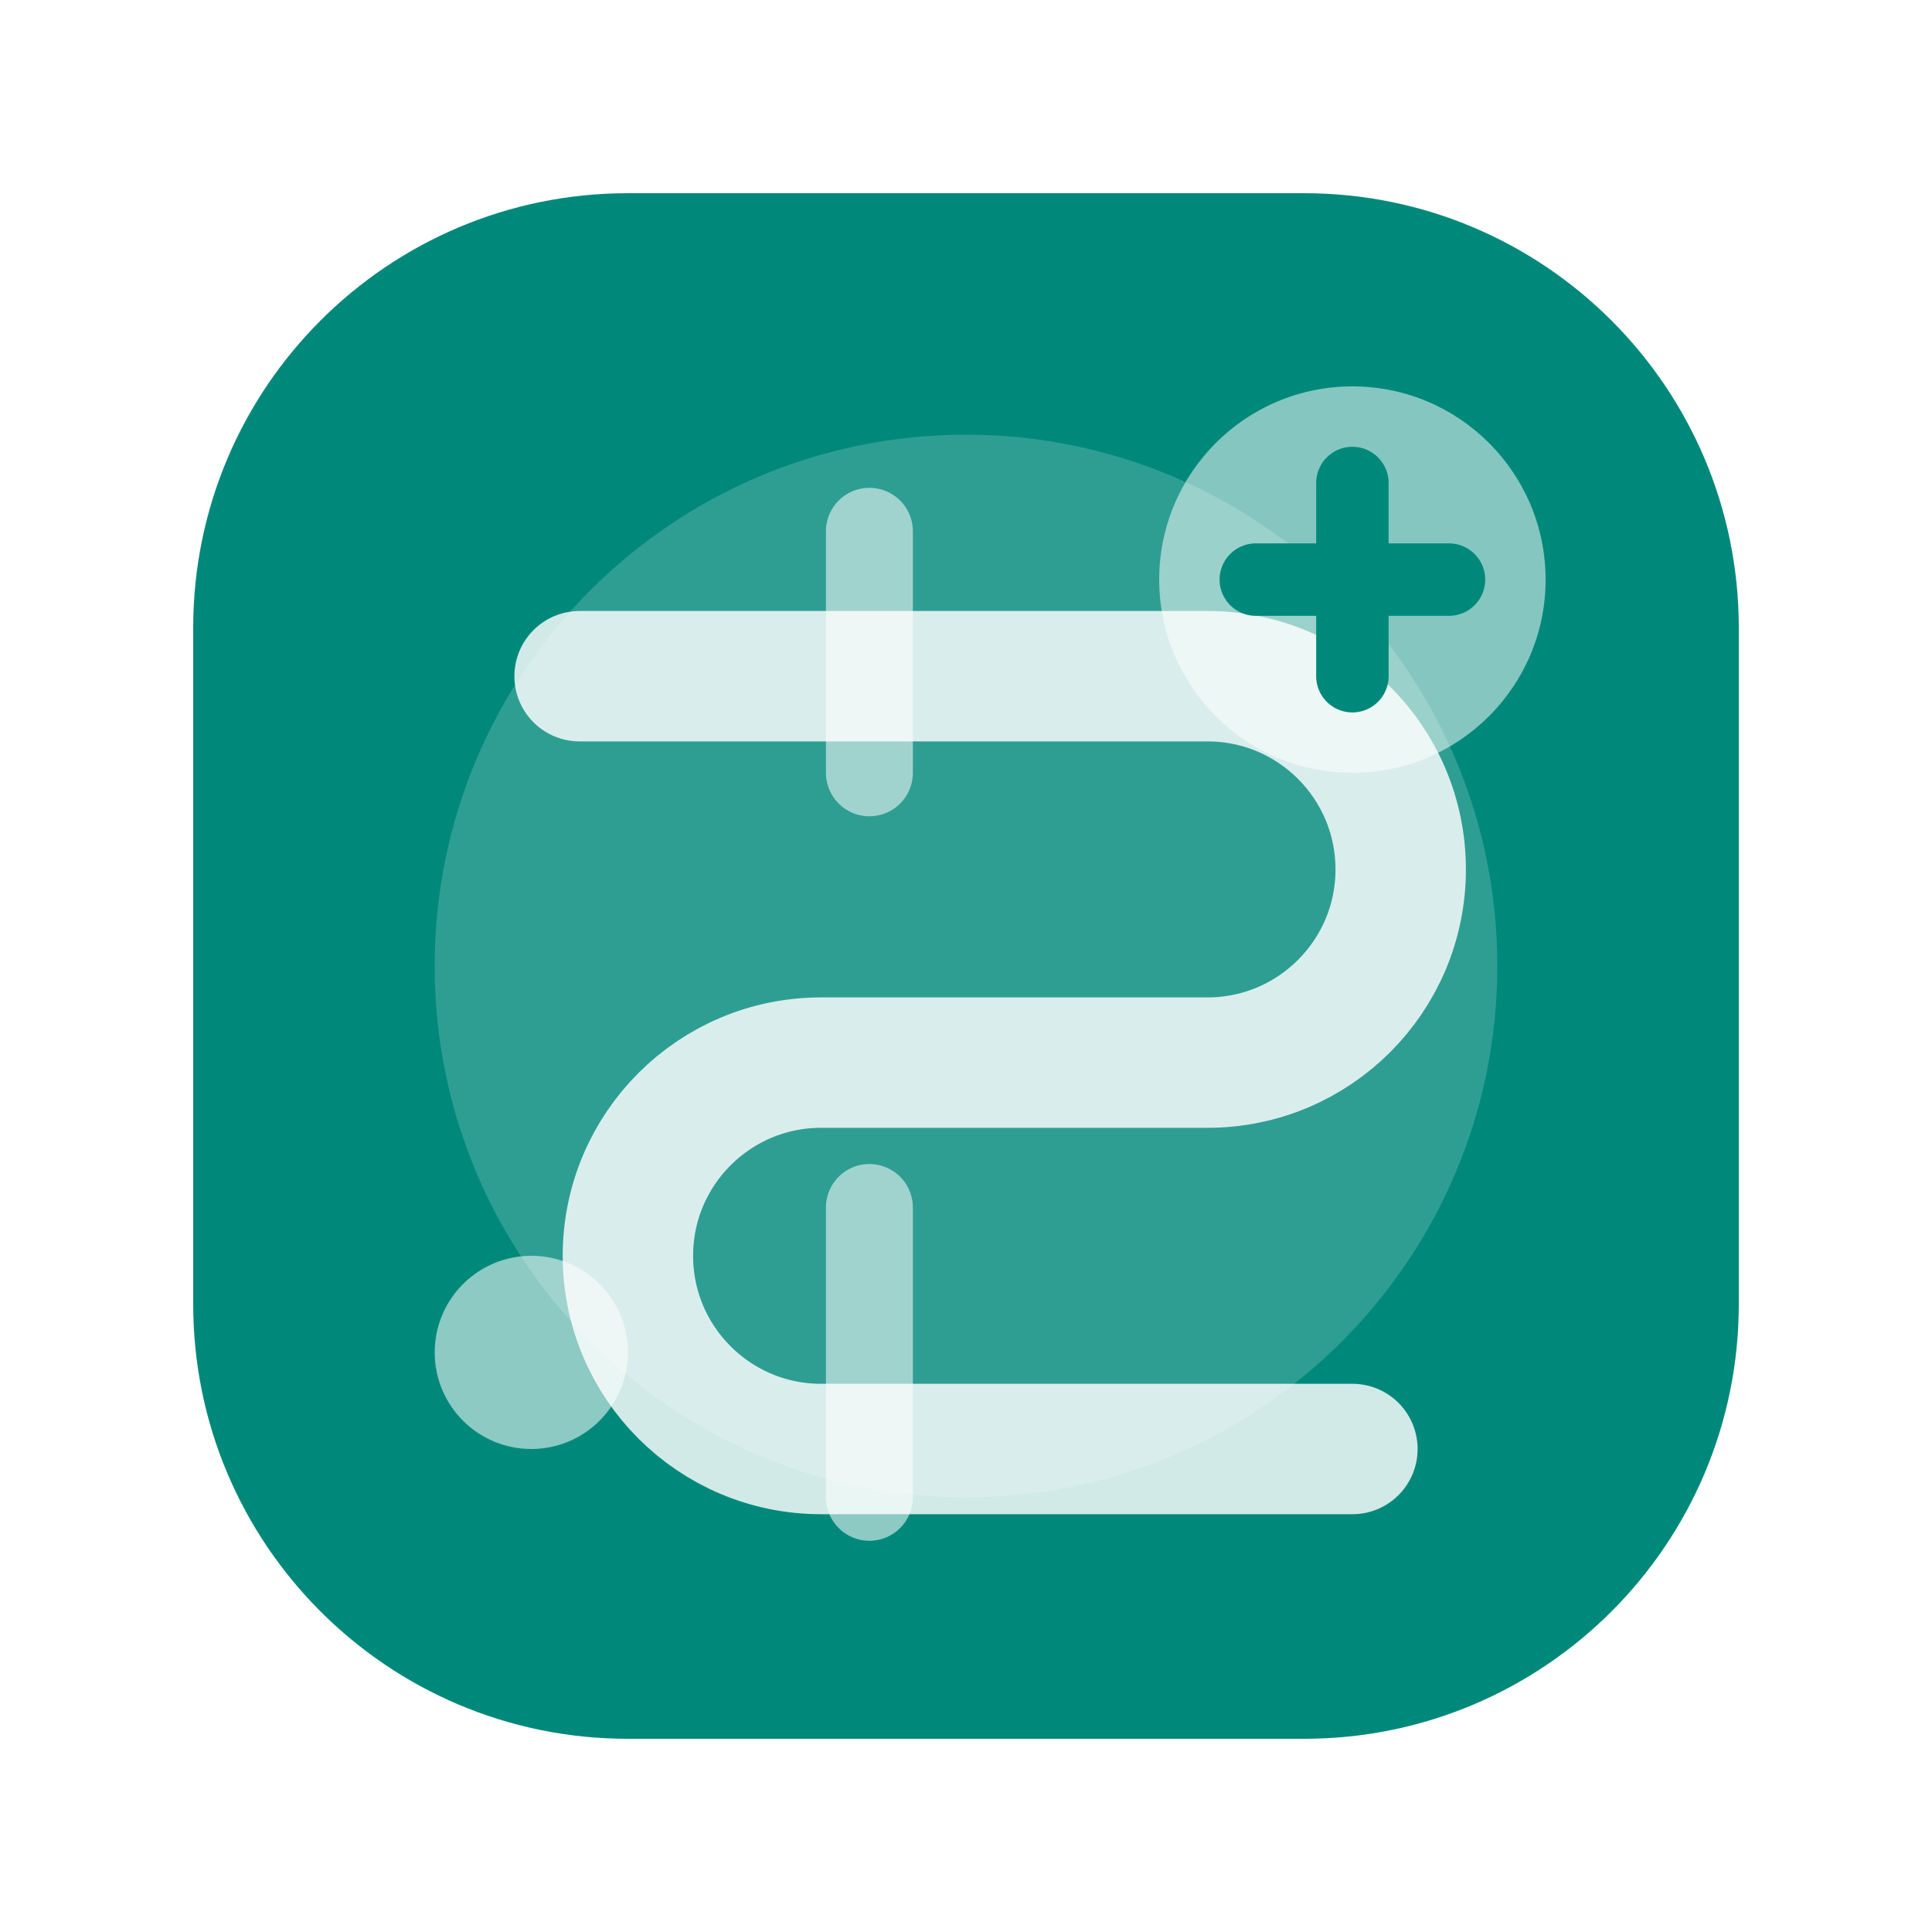
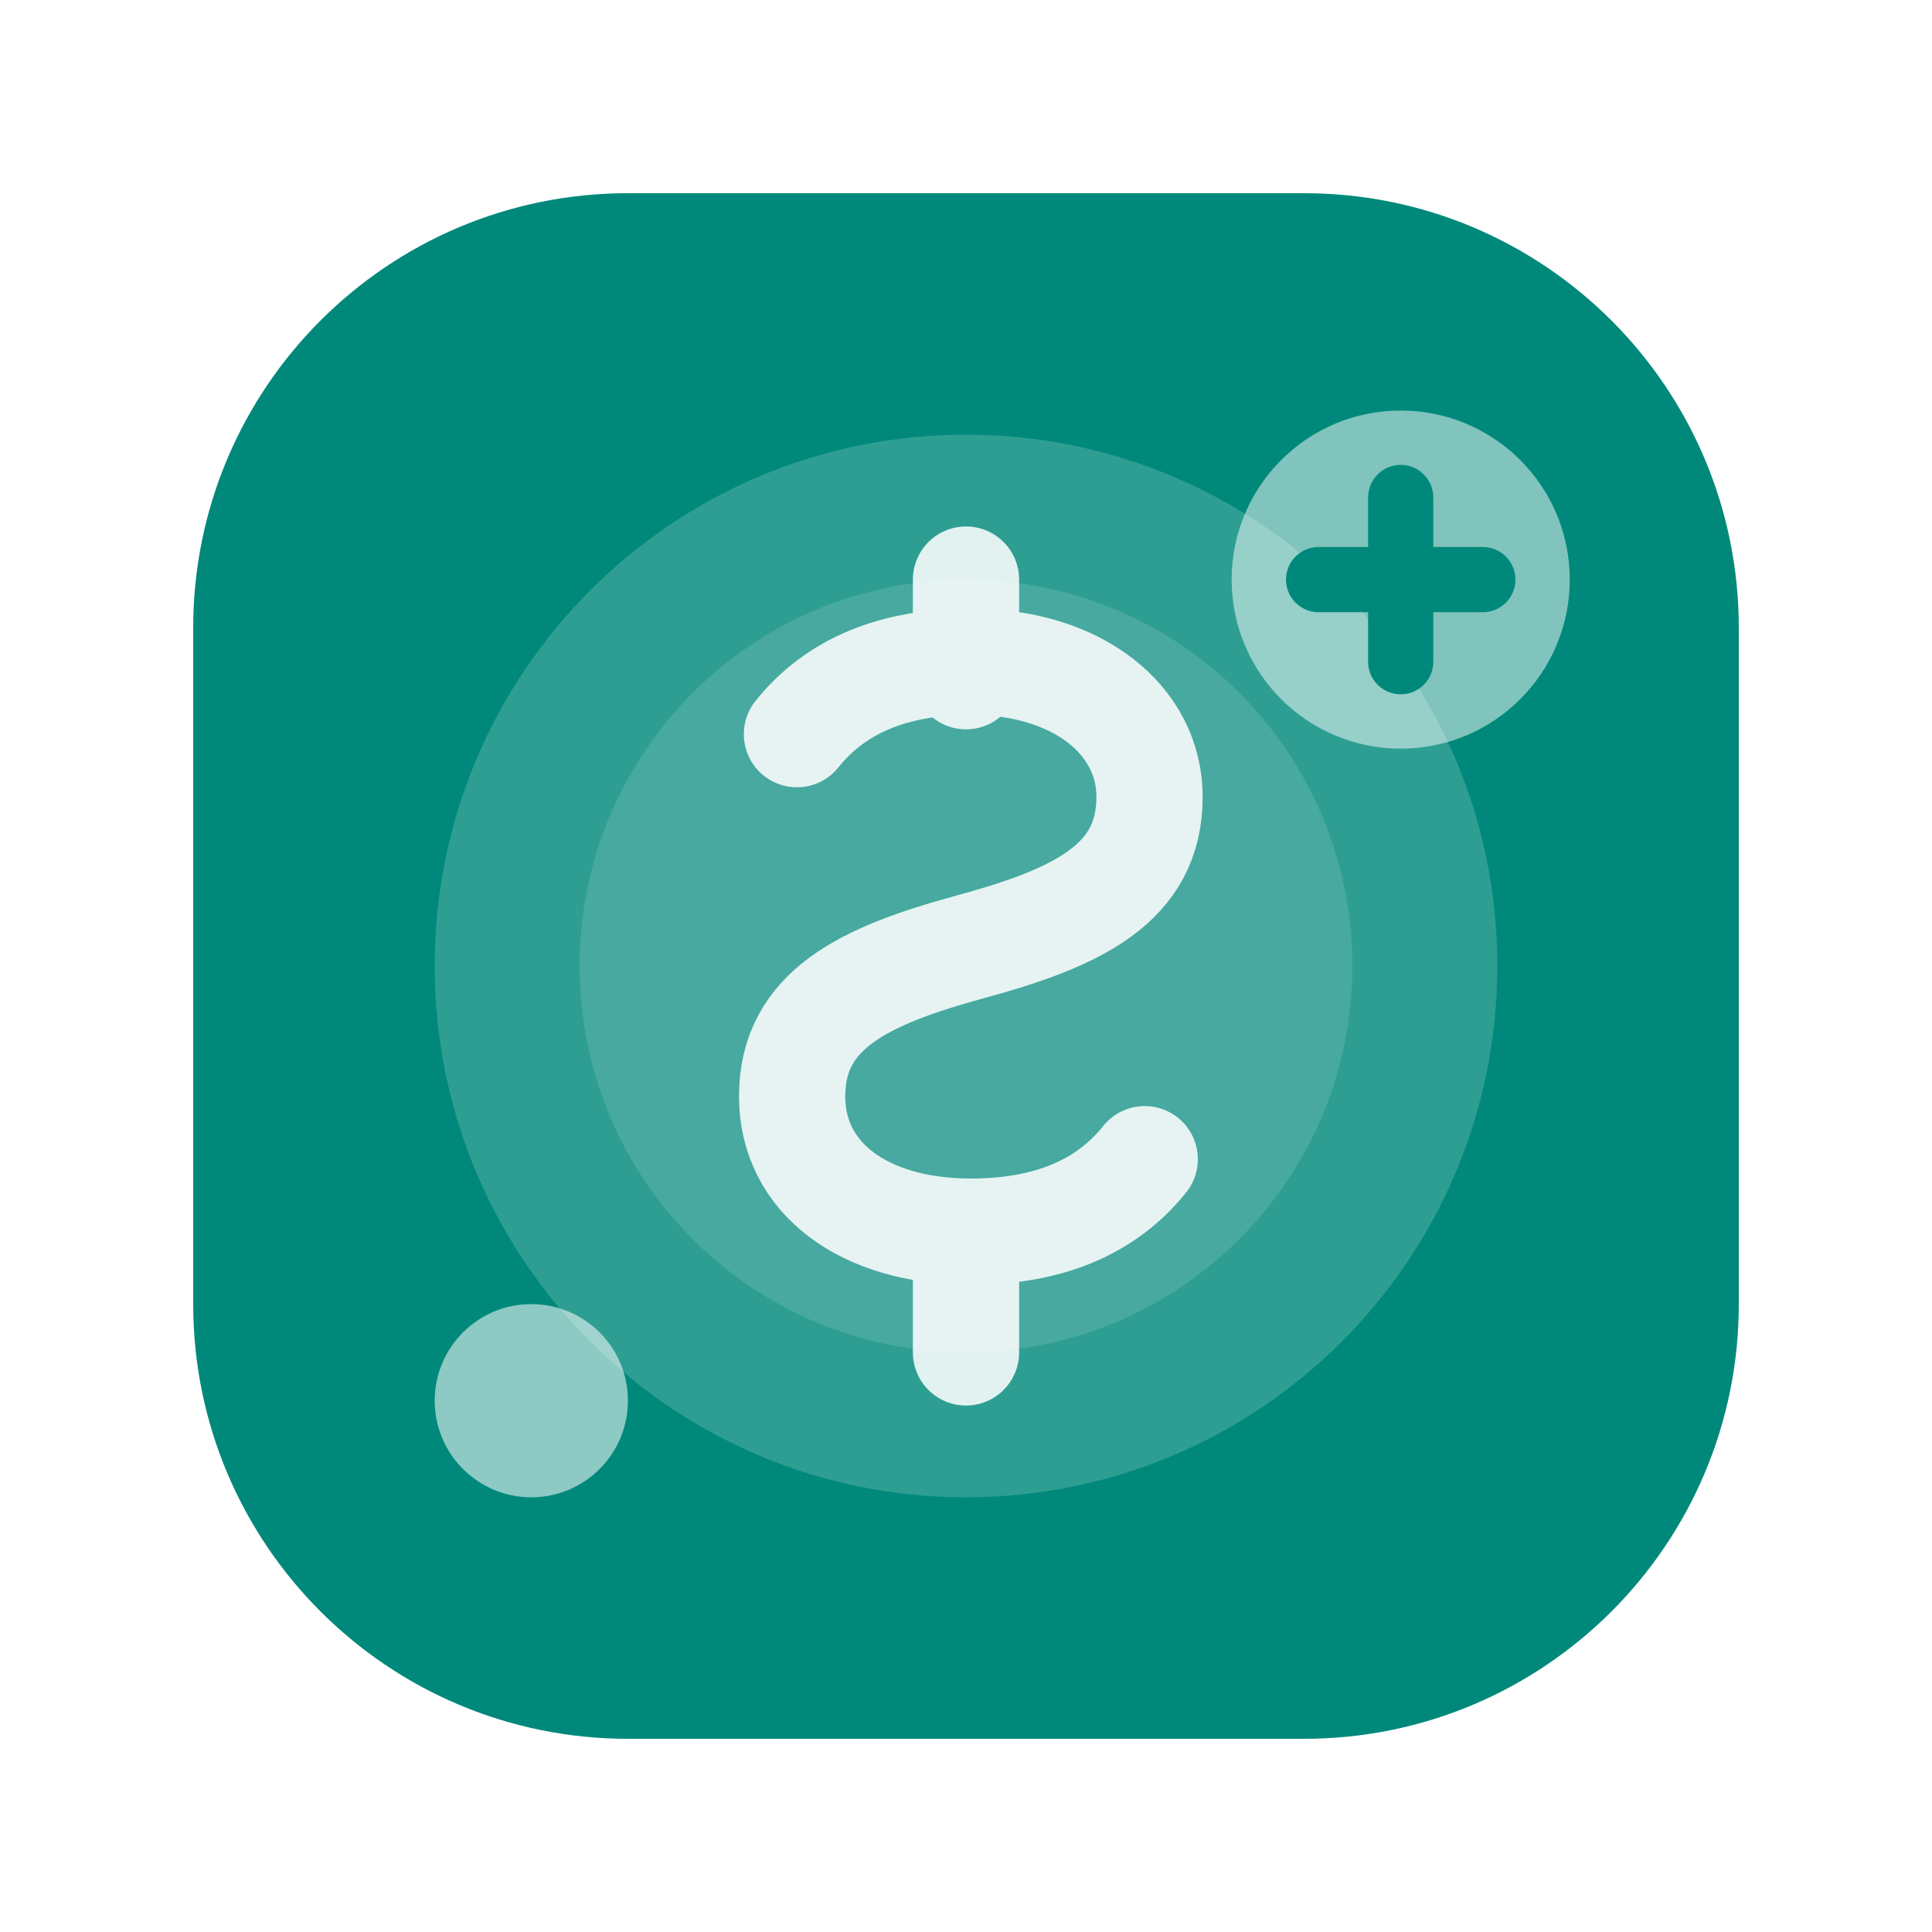
<svg xmlns="http://www.w3.org/2000/svg" viewBox="0 0 40 40">
  <rect x="4" y="4" width="32" height="32" rx="9" fill="#00897B" />
  <circle cx="20" cy="20" r="11" fill="rgba(255,255,255,0.18)" />
-   <path d="M12 14h13a4 4 0 0 1 0 8h-8a4 4 0 0 0 0 8h11" fill="none" stroke="rgba(255,255,255,0.82)" stroke-width="2.7" stroke-linecap="round" />
-   <path d="M18 11v5M18 25v6" fill="none" stroke="rgba(255,255,255,0.55)" stroke-width="1.8" stroke-linecap="round" />
-   <circle cx="28" cy="12" r="4" fill="rgba(255,255,255,0.52)" />
-   <path d="M28 10v4M26 12h4" stroke="#00897B" stroke-width="1.5" stroke-linecap="round" />
-   <circle cx="11" cy="28" r="2" fill="rgba(255,255,255,0.55)" />
+   <circle cx="20" cy="20" r="8" fill="rgba(255,255,255,0.12)" />
+   <path d="M20 12v2M20 26v2M16.5 15.2c.8-1 2-1.5 3.6-1.5 2.2 0 3.7 1.2 3.7 2.8 0 1.8-1.5 2.5-3.7 3.1-2.2.6-3.7 1.3-3.7 3.1 0 1.7 1.5 2.8 3.7 2.8 1.6 0 2.8-.5 3.6-1.5" fill="none" stroke="rgba(255,255,255,0.86)" stroke-width="2.2" stroke-linecap="round" />
+   <circle cx="29" cy="12" r="3.5" fill="rgba(255,255,255,0.5)" />
+   <path d="M29 10.3v3.4M27.3 12h3.4" stroke="#00897B" stroke-width="1.35" stroke-linecap="round" />
+   <circle cx="11" cy="29" r="2" fill="rgba(255,255,255,0.55)" />
</svg>
